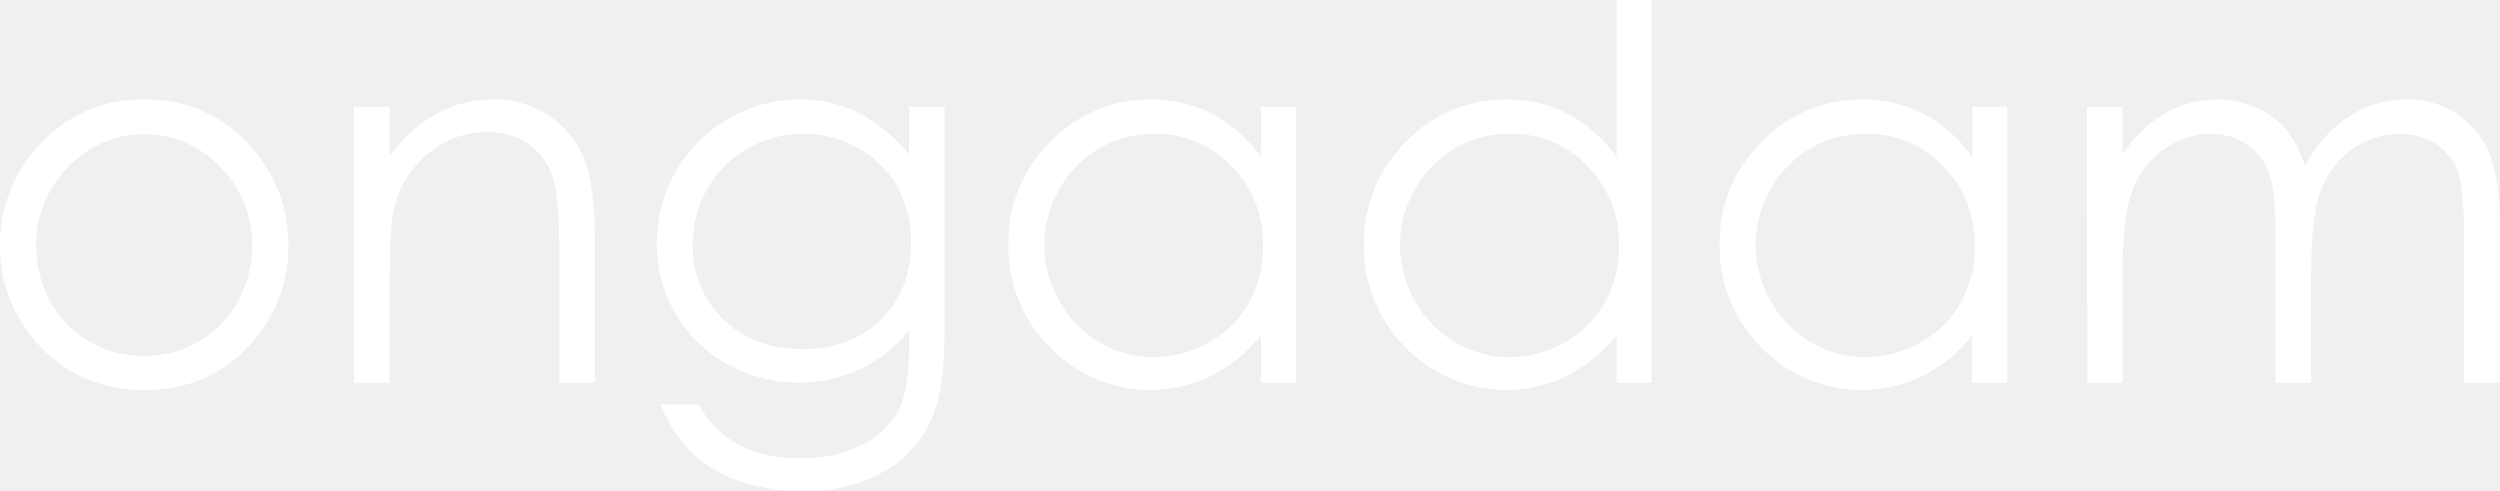
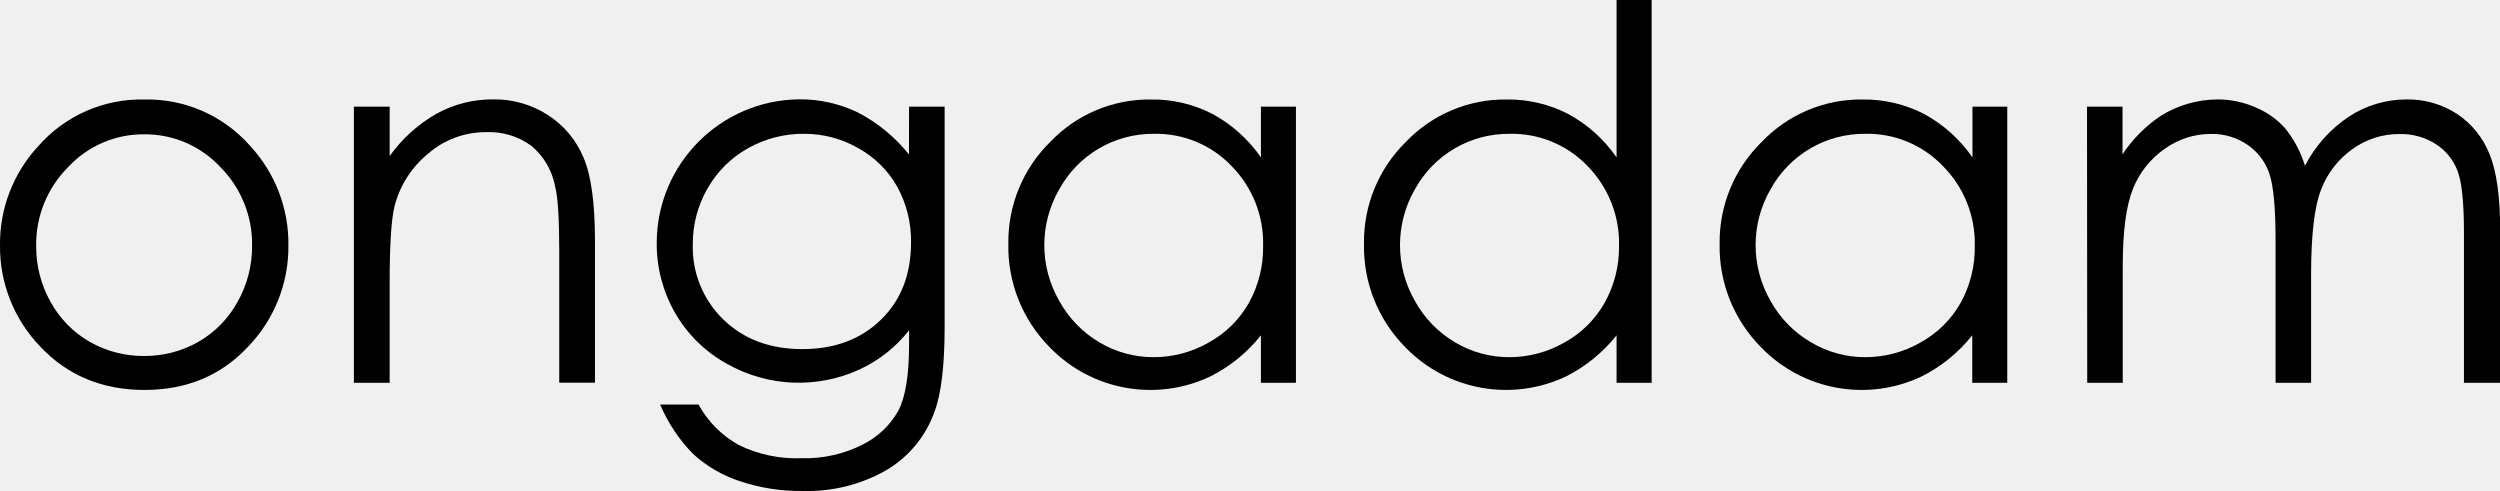
- <svg xmlns="http://www.w3.org/2000/svg" viewBox="0 0 455.52 89.46">
-   <defs>
-     <style>.cls-1{fill:#ffffff;}</style>
-   </defs>
-   <g id="Layer_2" data-name="Layer 2">
-     <g id="Layer_1-2" data-name="Layer 1">
+ <svg viewBox="0 0 455.52 89.46">
+   <g id="whitelogo">
+     <g>
      <path class="cls-1" d="M26.27,18.13a24.94,24.94,0,0,1,19.28,8.42,26.21,26.21,0,0,1,7,18.18,26.21,26.21,0,0,1-7.34,18.43q-7.35,7.89-18.89,7.89T7.34,63.16A26.21,26.21,0,0,1,0,44.73,26.14,26.14,0,0,1,7,26.6,24.9,24.9,0,0,1,26.27,18.13Zm0,6.34a18.69,18.69,0,0,0-13.88,6,19.91,19.91,0,0,0-5.8,14.43A20.46,20.46,0,0,0,9.21,55a18.77,18.77,0,0,0,7.15,7.29,19.64,19.64,0,0,0,9.89,2.57,19.66,19.66,0,0,0,9.89-2.57A18.77,18.77,0,0,0,43.29,55a20.46,20.46,0,0,0,2.64-10.17,19.88,19.88,0,0,0-5.82-14.43A18.73,18.73,0,0,0,26.25,24.47Z" />
      <path class="cls-1" d="M64.48,19.43H71v9a26.92,26.92,0,0,1,8.6-7.75,21.15,21.15,0,0,1,10.27-2.57,17.84,17.84,0,0,1,10,2.87,17,17,0,0,1,6.45,7.72q2.08,4.86,2.09,15.13v25.9H101.9v-24q0-8.7-.72-11.61a12.75,12.75,0,0,0-4.32-7.52,13,13,0,0,0-8.32-2.52A16,16,0,0,0,78,28a18.22,18.22,0,0,0-6.13,9.63Q71,41.35,71,51.3V69.75H64.48Z" />
      <path class="cls-1" d="M165.64,19.43h6.48v40.1q0,10.59-1.85,15.5a20.21,20.21,0,0,1-8.84,10.68,29,29,0,0,1-15.12,3.75,34.68,34.68,0,0,1-11.64-1.83,23.46,23.46,0,0,1-8.39-4.92,29.32,29.32,0,0,1-6-9h7a18.59,18.59,0,0,0,7.41,7.41A23.88,23.88,0,0,0,146,83.49,23.2,23.2,0,0,0,157.19,81a15.13,15.13,0,0,0,6.51-6.2q1.94-3.73,1.94-12V60.18a24.59,24.59,0,0,1-8.94,7.1,26.56,26.56,0,0,1-24.26-1A24.48,24.48,0,0,1,123,57a25.25,25.25,0,0,1-3.34-12.81,26.2,26.2,0,0,1,26-26.09,24.09,24.09,0,0,1,10.54,2.34,29.05,29.05,0,0,1,9.42,7.7Zm-19.1,4.95A20.44,20.44,0,0,0,136.31,27a19.28,19.28,0,0,0-7.4,7.35,20.12,20.12,0,0,0-2.68,10.15,18.34,18.34,0,0,0,5.55,13.7q5.55,5.4,14.39,5.41t14.36-5.37Q166,52.91,166,44.17A20.49,20.49,0,0,0,163.47,34,18.24,18.24,0,0,0,156.39,27,19.65,19.65,0,0,0,146.54,24.38Z" />
      <path class="cls-1" d="M236.13,19.43V69.75h-6.38V61.1a27.64,27.64,0,0,1-9.14,7.45,25.5,25.5,0,0,1-29.32-5.25,26,26,0,0,1-7.56-18.85,25.49,25.49,0,0,1,7.63-18.59,24.89,24.89,0,0,1,18.36-7.73,23.75,23.75,0,0,1,11.22,2.64,25.56,25.56,0,0,1,8.81,7.91V19.43Zm-25.88,4.95A19.47,19.47,0,0,0,193,34.5a20.34,20.34,0,0,0,0,20.32,19.86,19.86,0,0,0,7.32,7.56,19.19,19.19,0,0,0,9.87,2.7,20.18,20.18,0,0,0,10.07-2.68,18.76,18.76,0,0,0,7.32-7.25,20.73,20.73,0,0,0,2.57-10.31,20,20,0,0,0-5.76-14.6A19,19,0,0,0,210.25,24.38Z" />
      <path class="cls-1" d="M300.94,0V69.75h-6.39V61.1a27.71,27.71,0,0,1-9.13,7.45,25.52,25.52,0,0,1-29.33-5.25,26,26,0,0,1-7.56-18.85,25.49,25.49,0,0,1,7.63-18.59,24.9,24.9,0,0,1,18.37-7.73,23.68,23.68,0,0,1,11.21,2.64,25.39,25.39,0,0,1,8.81,7.91V0ZM275.06,24.38A19.5,19.5,0,0,0,257.8,34.5a20.4,20.4,0,0,0,0,20.32,19.81,19.81,0,0,0,7.33,7.56,19.13,19.13,0,0,0,9.86,2.7,20.18,20.18,0,0,0,10.07-2.68,18.72,18.72,0,0,0,7.33-7.25A20.72,20.72,0,0,0,295,44.84a20.06,20.06,0,0,0-5.75-14.6A19.07,19.07,0,0,0,275.06,24.38Z" />
      <path class="cls-1" d="M365.74,19.43V69.75h-6.38V61.1a27.74,27.74,0,0,1-9.14,7.45A25.5,25.5,0,0,1,320.9,63.3a26,26,0,0,1-7.57-18.85A25.53,25.53,0,0,1,321,25.86a24.9,24.9,0,0,1,18.37-7.73,23.75,23.75,0,0,1,11.22,2.64,25.56,25.56,0,0,1,8.81,7.91V19.43Zm-25.88,4.95A19.5,19.5,0,0,0,322.6,34.5a20.37,20.37,0,0,0,0,20.32A19.71,19.71,0,0,0,330,62.38a19.13,19.13,0,0,0,9.86,2.7,20.21,20.21,0,0,0,10.08-2.68,18.76,18.76,0,0,0,7.32-7.25,20.72,20.72,0,0,0,2.56-10.31A20,20,0,0,0,354,30.24,19,19,0,0,0,339.86,24.38Z" />
      <path class="cls-1" d="M380.27,19.43h6.47v8.69a25.09,25.09,0,0,1,6.95-7,19.7,19.7,0,0,1,10.32-3A17.13,17.13,0,0,1,411,19.57a14.84,14.84,0,0,1,5.37,3.81,20.3,20.3,0,0,1,3.61,6.82,24,24,0,0,1,8.08-9,19.12,19.12,0,0,1,10.43-3.08,16.35,16.35,0,0,1,9.21,2.64,15.72,15.72,0,0,1,5.92,7.35q1.95,4.72,1.94,14.16V69.75h-6.61V42.28q0-8.1-1.16-11.13a10,10,0,0,0-3.94-4.88,11.8,11.8,0,0,0-6.66-1.85,14.52,14.52,0,0,0-8.6,2.78,16,16,0,0,0-5.69,7.4q-1.8,4.62-1.8,15.45v19.7h-6.47V44q0-9.12-1.14-12.37a10.31,10.31,0,0,0-3.95-5.23,11.45,11.45,0,0,0-6.71-2,14.41,14.41,0,0,0-8.39,2.71,16,16,0,0,0-5.79,7.28q-1.86,4.59-1.87,14V69.75h-6.47Z" />
    </g>
  </g>
</svg>
